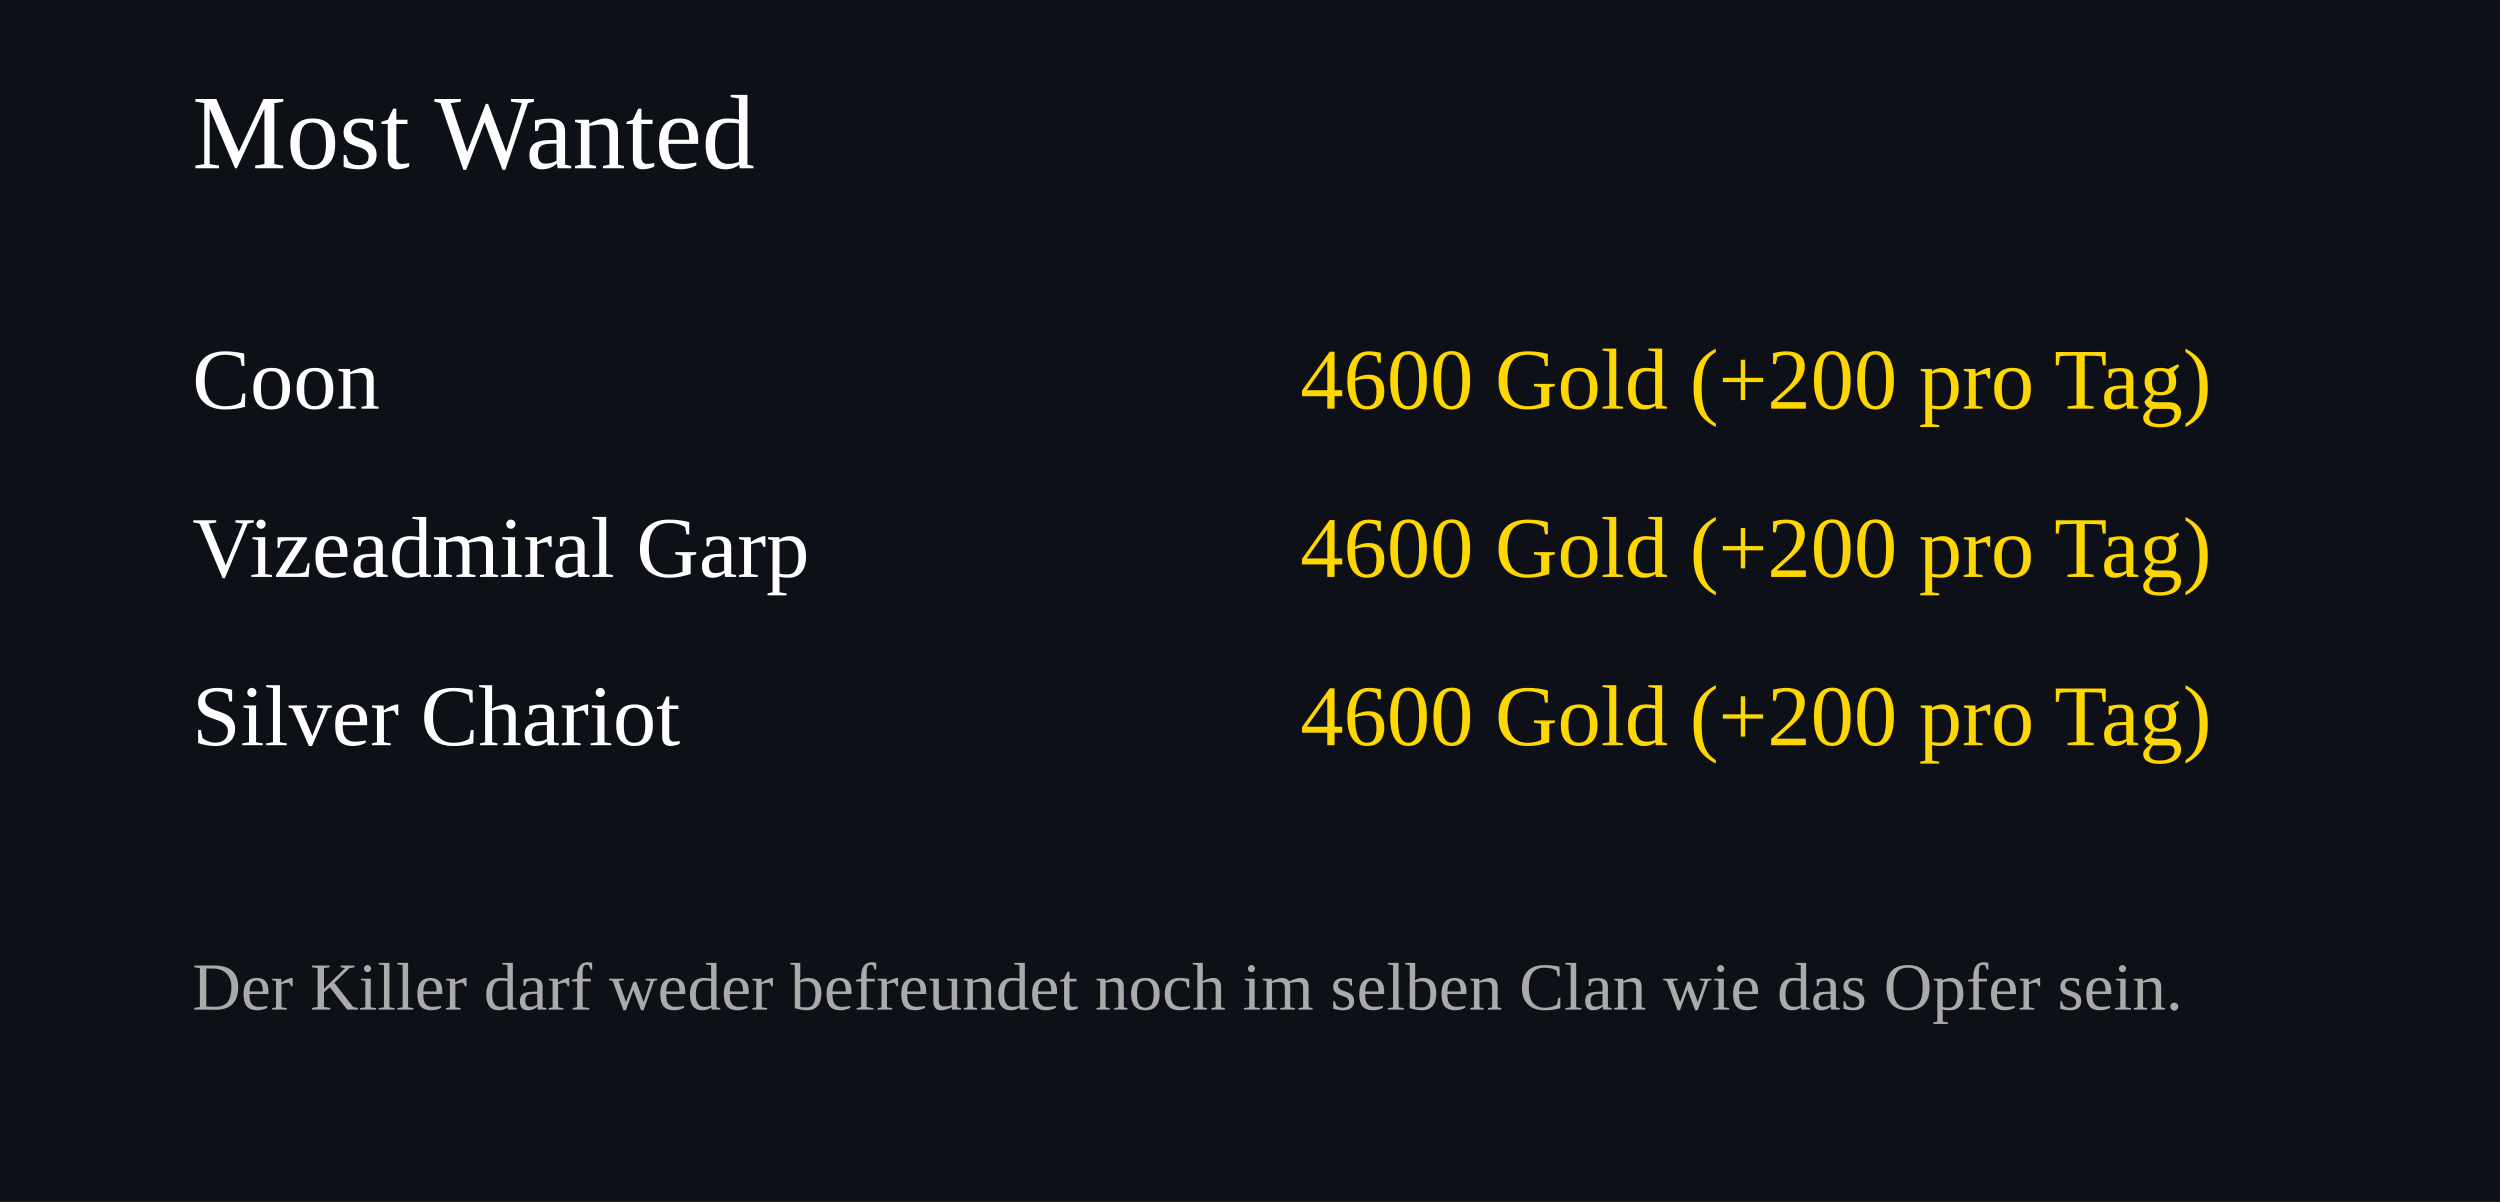
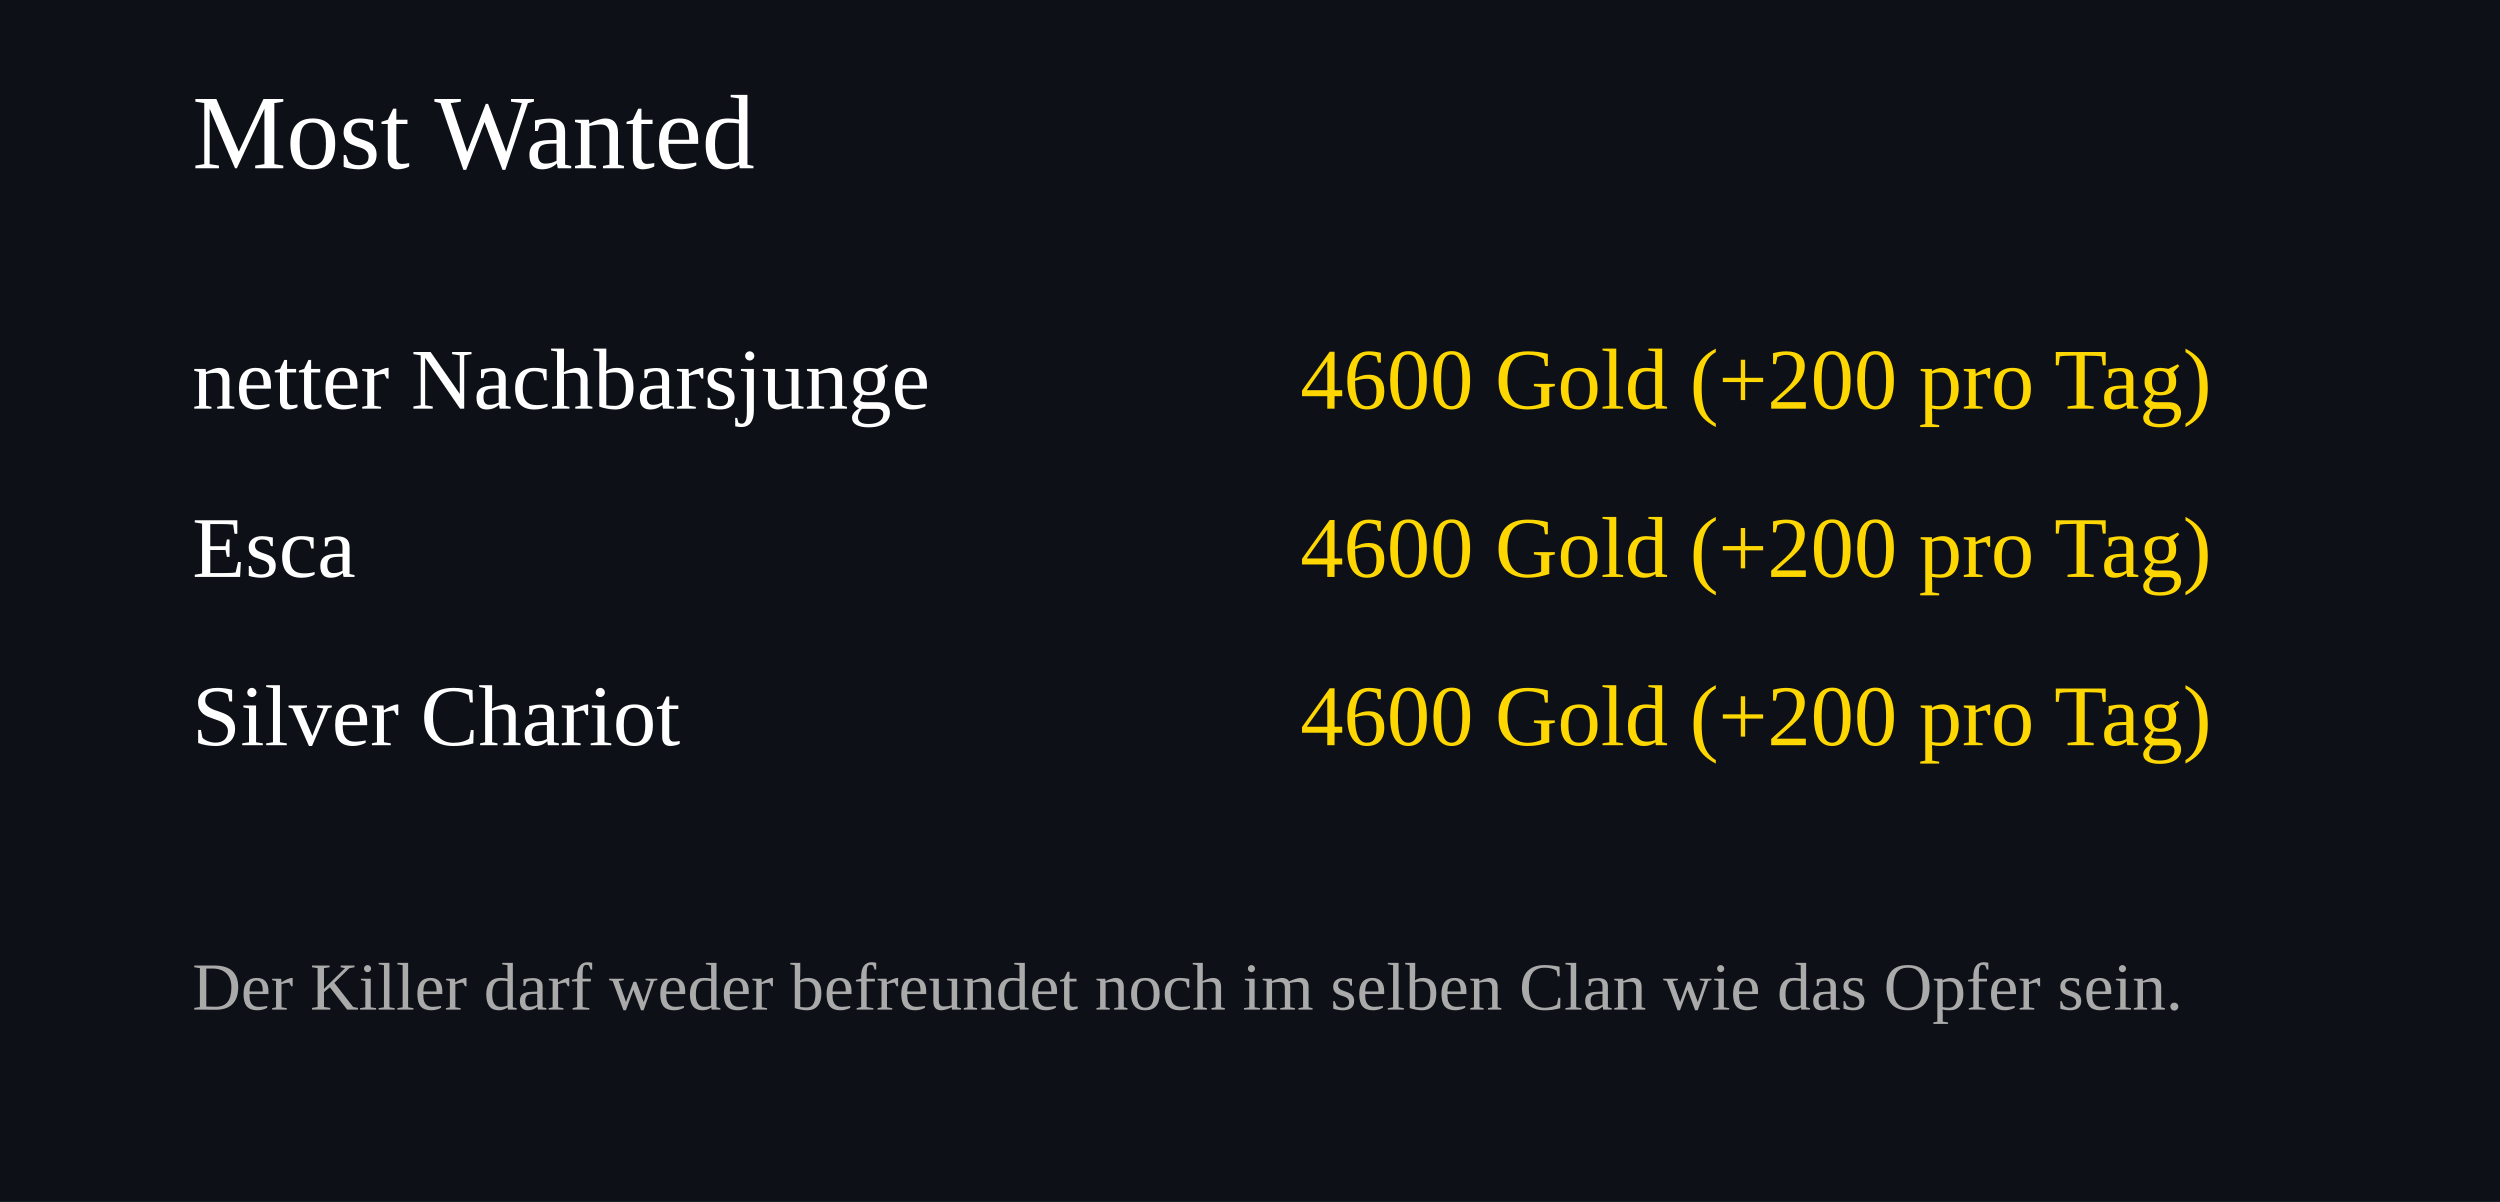
<svg xmlns="http://www.w3.org/2000/svg" width="520" height="250">
  <rect width="100%" height="100%" fill="#0d1117" />
  <text x="40" y="35" font-size="22" fill="#ffffff">Most Wanted</text>
-   <text x="40" y="85" font-size="18" fill="#ffffff">Coon</text>
+   <text x="40" y="85" font-size="18" fill="#ffffff">netter Nachbarsjunge</text>
  <text x="460" y="85" font-size="18" fill="#FFD700" text-anchor="end">
    4600 Gold (+200 pro Tag)
  </text>
-   <text x="40" y="120" font-size="18" fill="#ffffff">Vizeadmiral Garp</text>
+   <text x="40" y="120" font-size="18" fill="#ffffff">Esca</text>
  <text x="460" y="120" font-size="18" fill="#FFD700" text-anchor="end">
    4600 Gold (+200 pro Tag)
  </text>
  <text x="40" y="155" font-size="18" fill="#ffffff">Silver Chariot</text>
  <text x="460" y="155" font-size="18" fill="#FFD700" text-anchor="end">
    4600 Gold (+200 pro Tag)
  </text>
  <text x="40" y="210" font-size="14" fill="#aaaaaa">
Der Killer darf weder befreundet noch im selben Clan wie das Opfer sein.
</text>
</svg>
